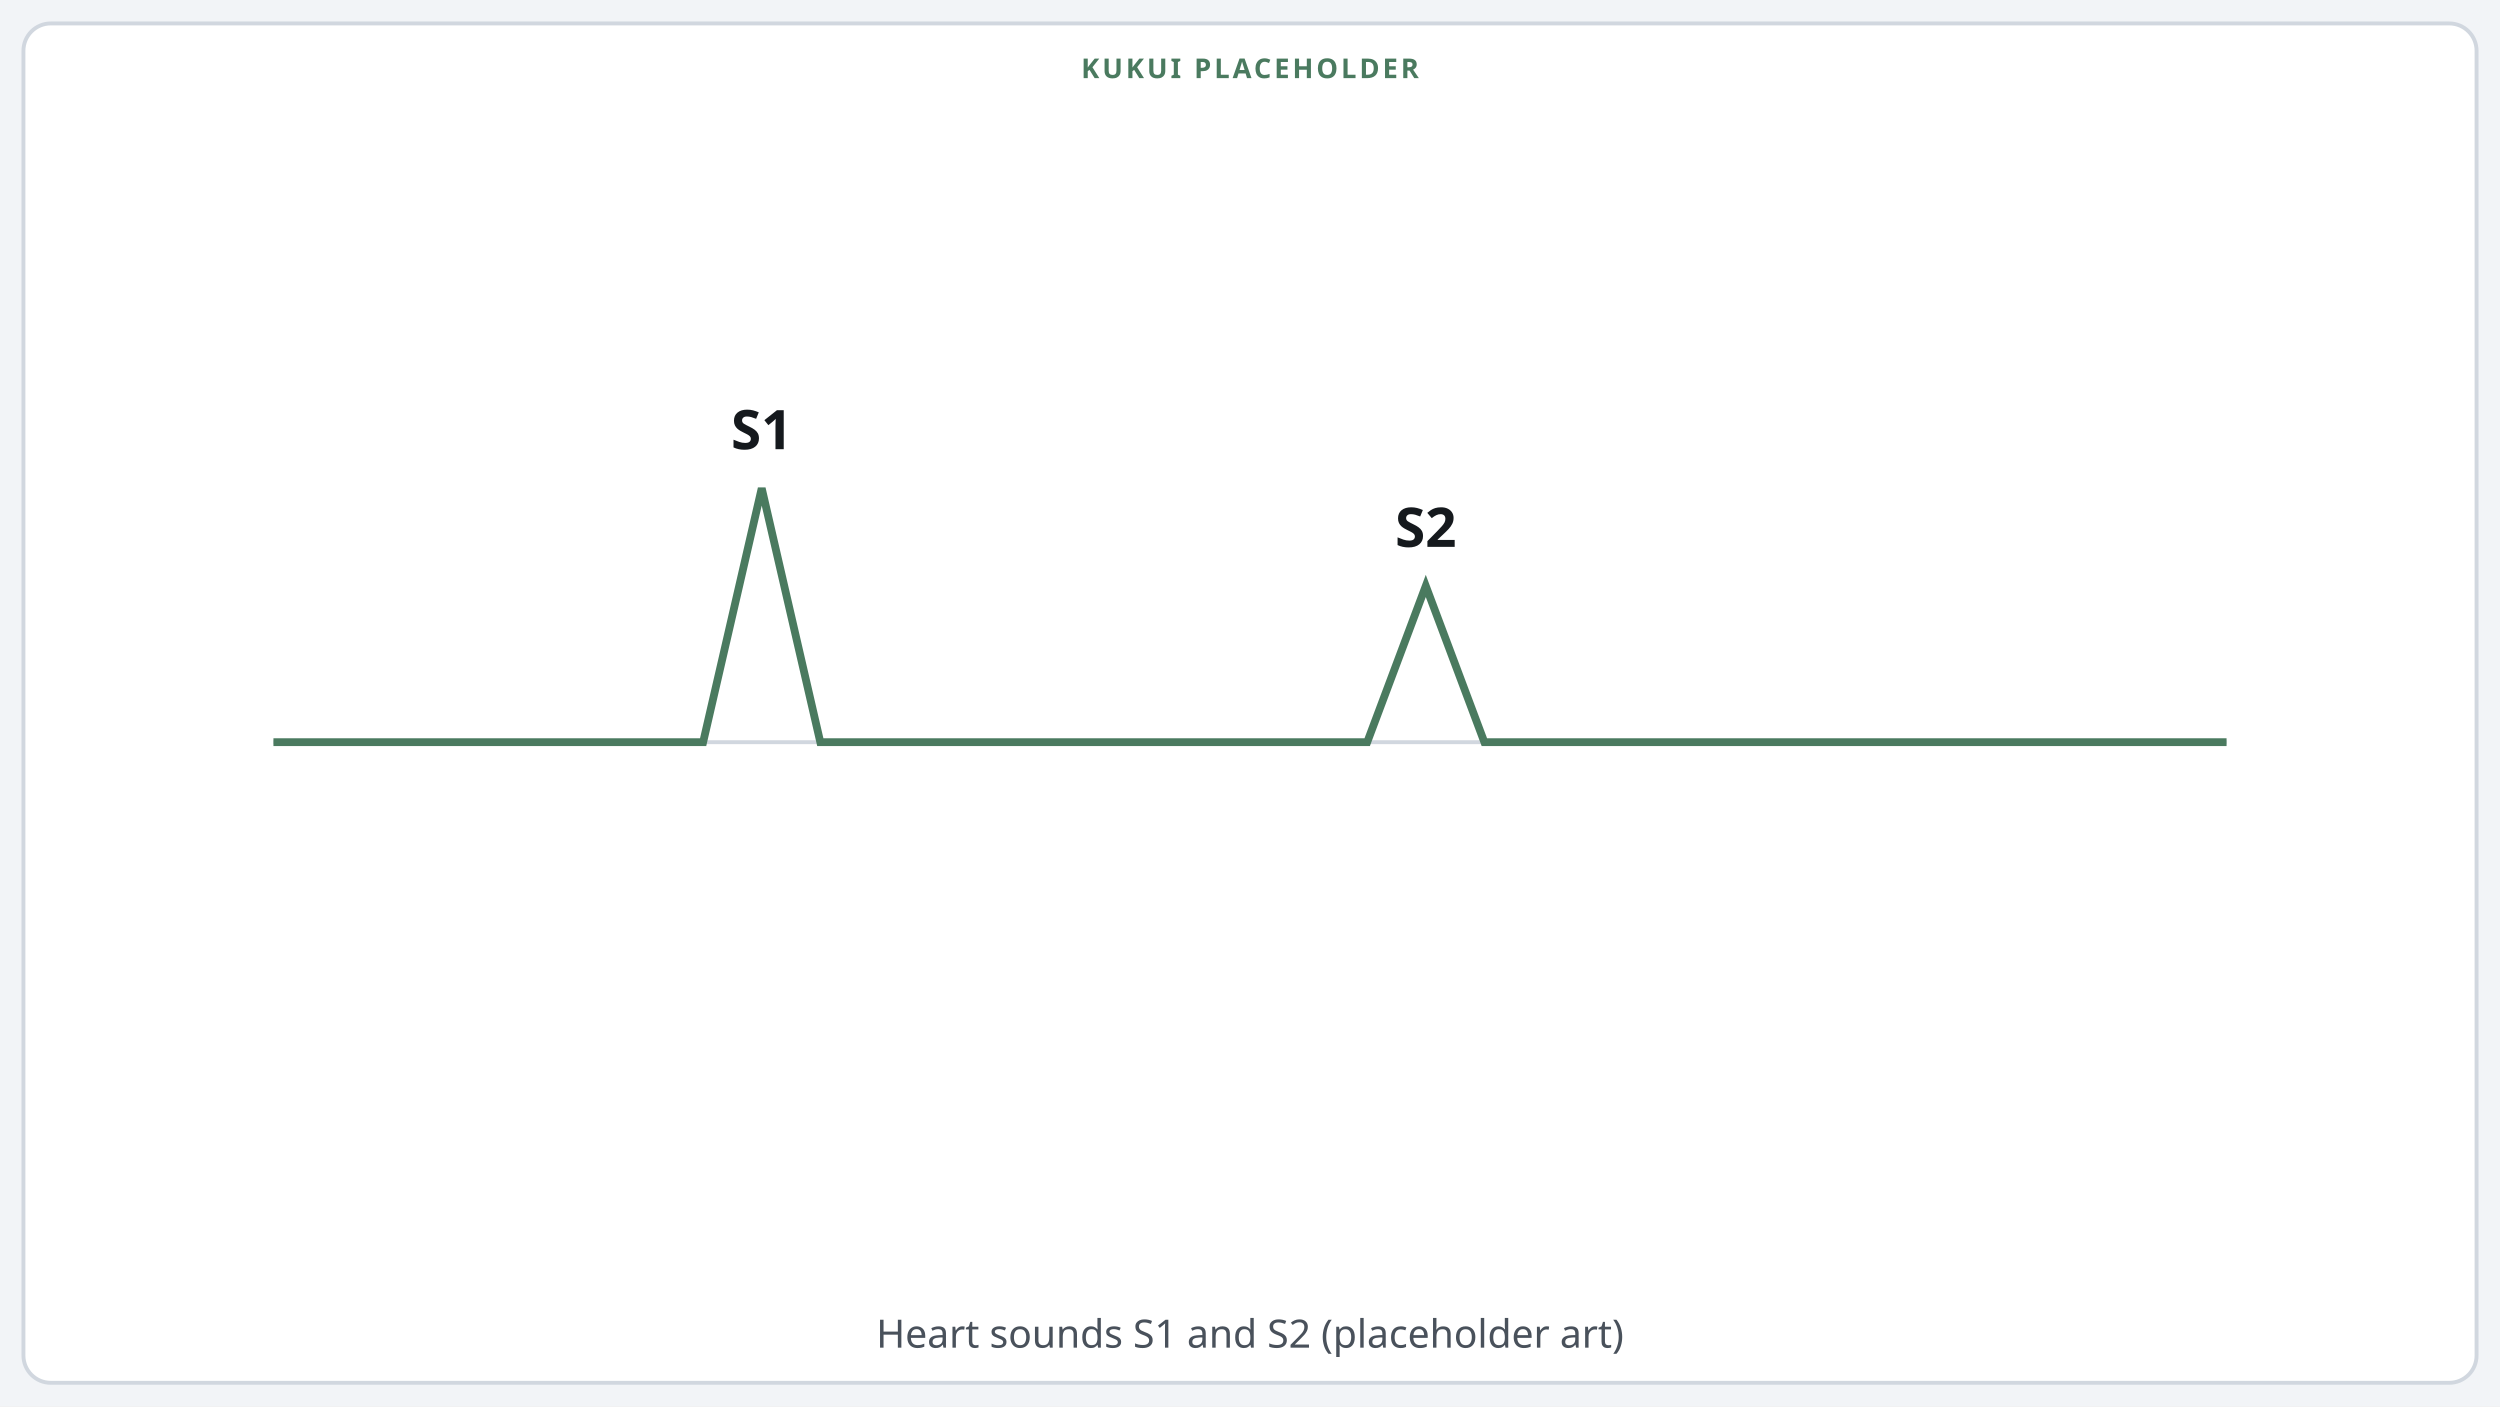
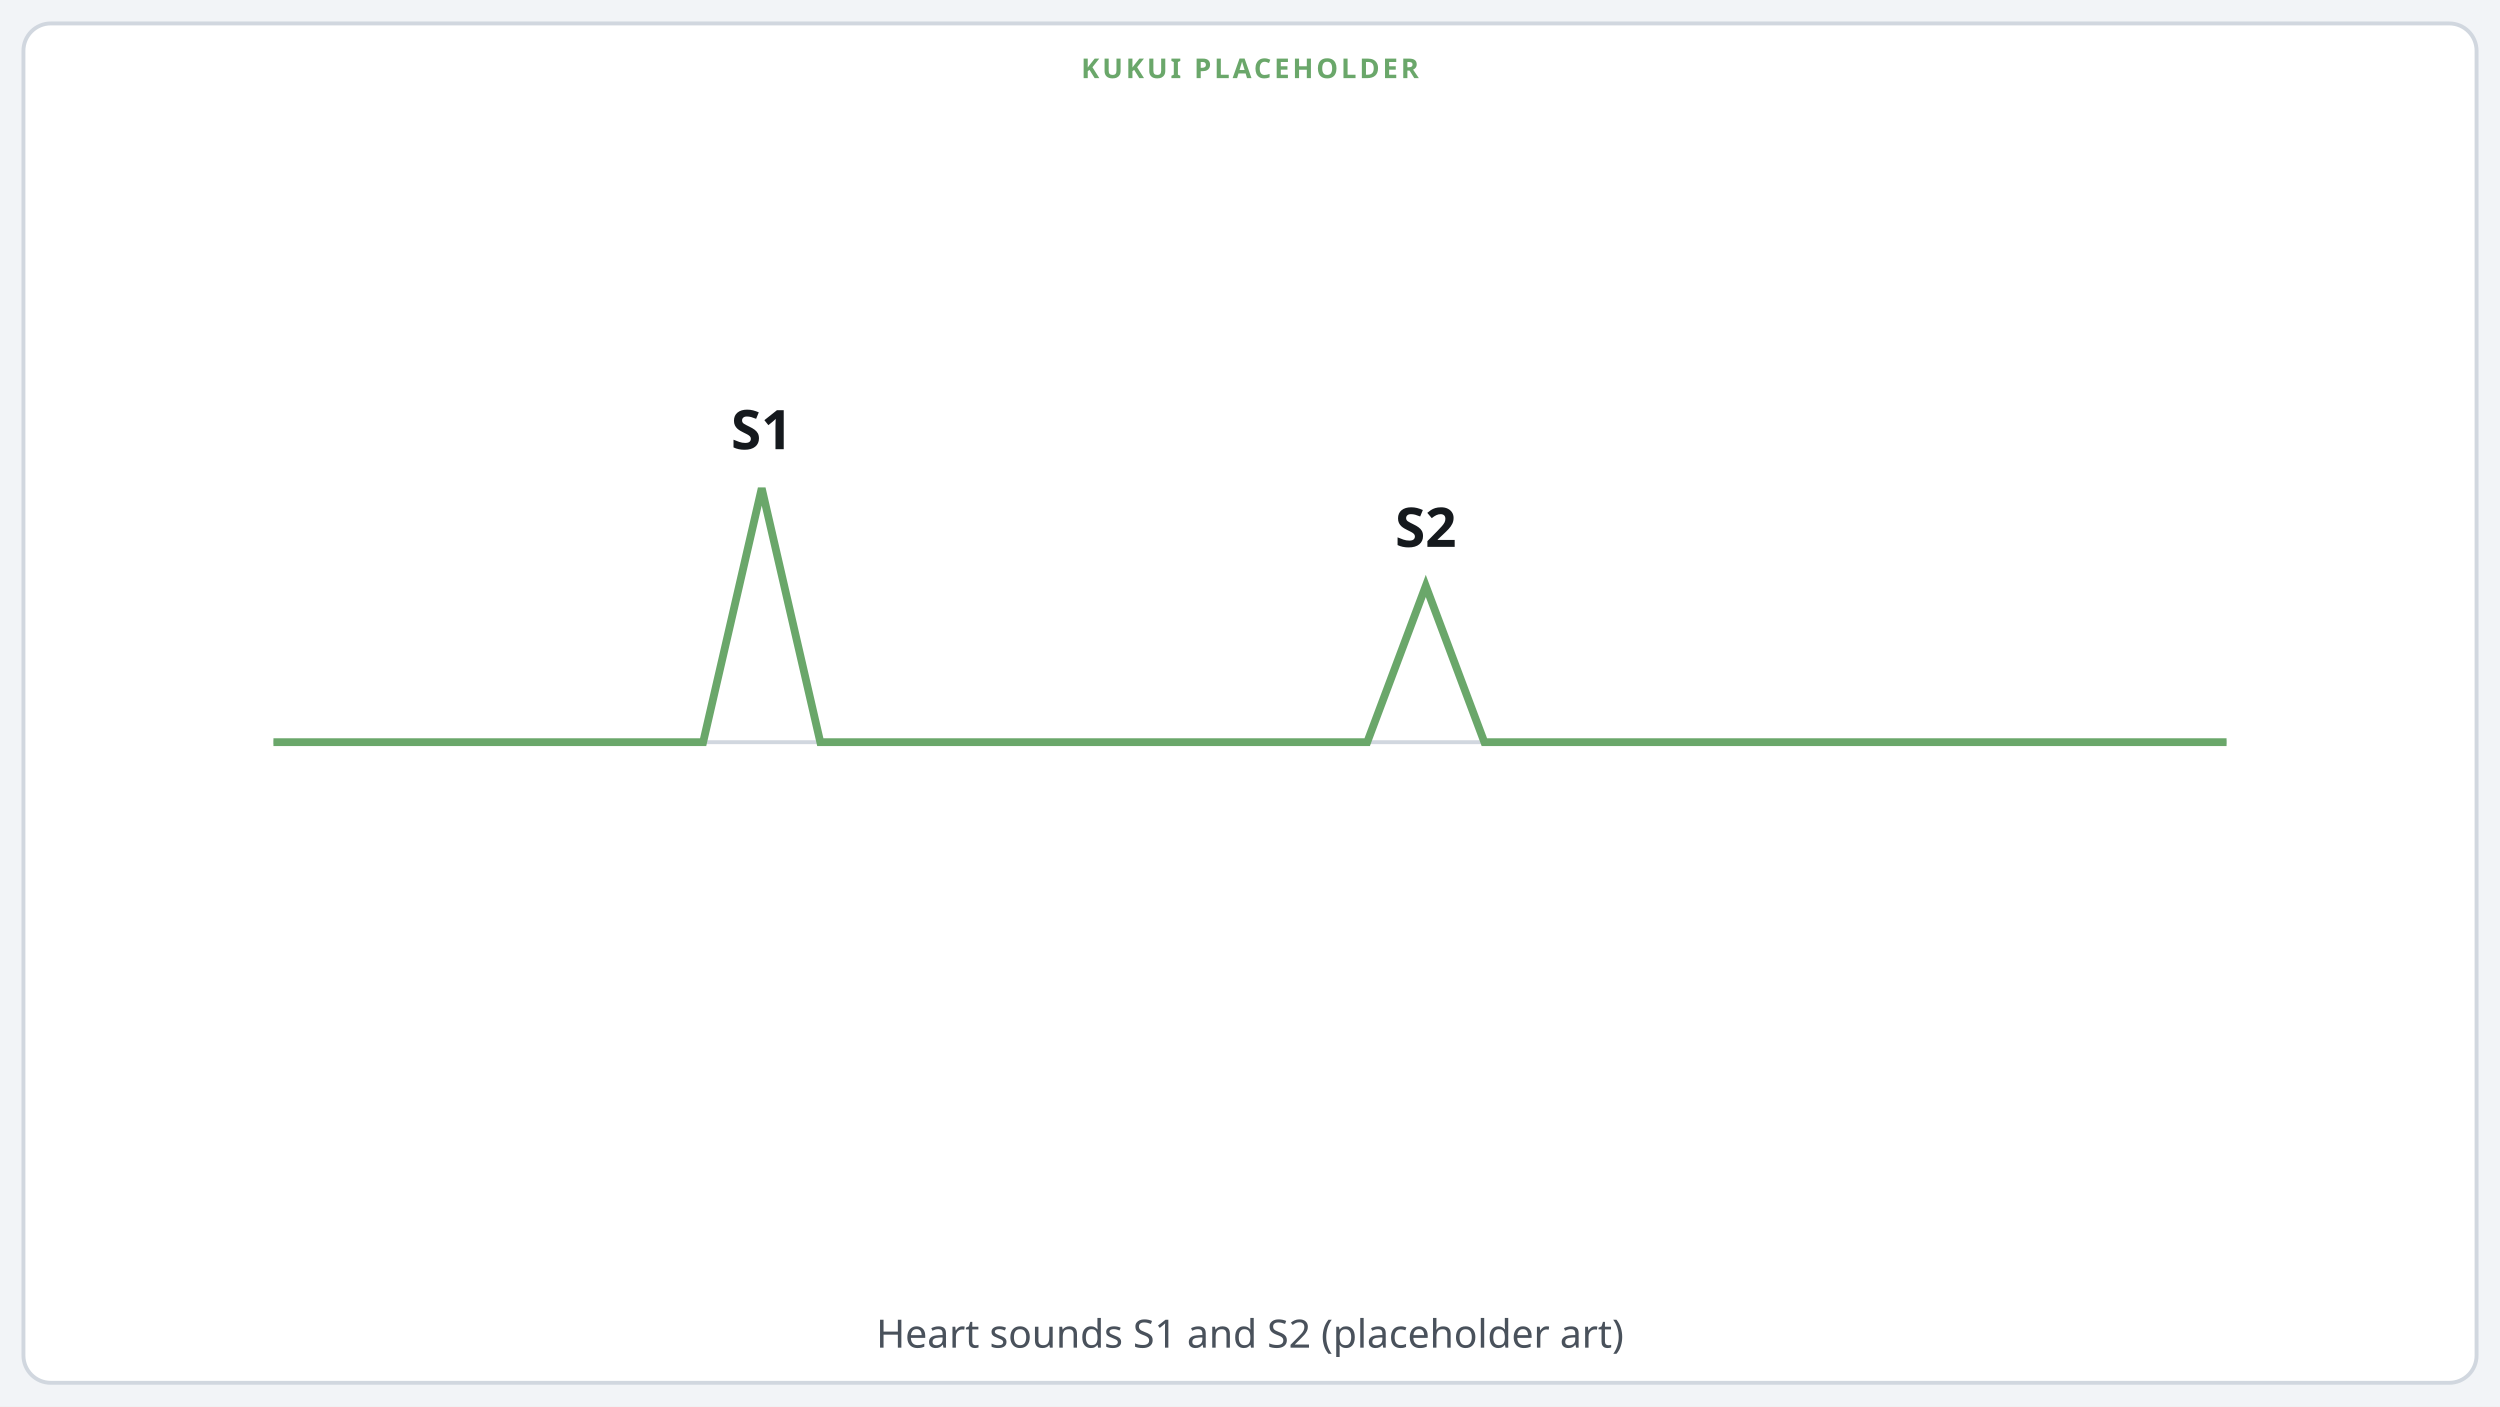
<svg xmlns="http://www.w3.org/2000/svg" viewBox="0 0 1280 720" width="1280" height="720" role="img" aria-label="Heart sounds S1 and S2 (placeholder art)">
  <rect width="1280" height="720" fill="#f2f4f7" />
  <rect x="12" y="12" width="1256" height="696" rx="14" fill="#ffffff" stroke="#d1d7df" stroke-width="2" />
  <line x1="140" y1="380" x2="1140" y2="380" stroke="#d1d7df" stroke-width="2" />
-   <path d="M140 380 L360 380 L390 250 L420 380 L700 380 L730 300 L760 380 L1140 380" stroke="#4a7a5f" stroke-width="4" fill="none" />
+   <path d="M140 380 L360 380 L390 250 L420 380 L700 380 L730 300 L760 380 L1140 380" stroke="#6aa76a" stroke-width="4" fill="none" />
  <text x="390" y="230" text-anchor="middle" font-family="ui-sans-serif, system-ui, sans-serif" font-size="28" fill="#15191d" font-weight="700">S1</text>
  <text x="730" y="280" text-anchor="middle" font-family="ui-sans-serif, system-ui, sans-serif" font-size="28" fill="#15191d" font-weight="700">S2</text>
  <text x="640" y="690" text-anchor="middle" font-family="ui-sans-serif, system-ui, sans-serif" font-size="20" fill="#49515b">Heart sounds S1 and S2 (placeholder art)</text>
-   <text x="640" y="40" text-anchor="middle" font-family="ui-sans-serif, system-ui, sans-serif" font-size="14" fill="#4a7a5f" font-weight="700" letter-spacing="1.5">KUKUI PLACEHOLDER</text>
+   <text x="640" y="40" text-anchor="middle" font-family="ui-sans-serif, system-ui, sans-serif" font-size="14" fill="#6aa76a" font-weight="700" letter-spacing="1.5">KUKUI PLACEHOLDER</text>
</svg>
